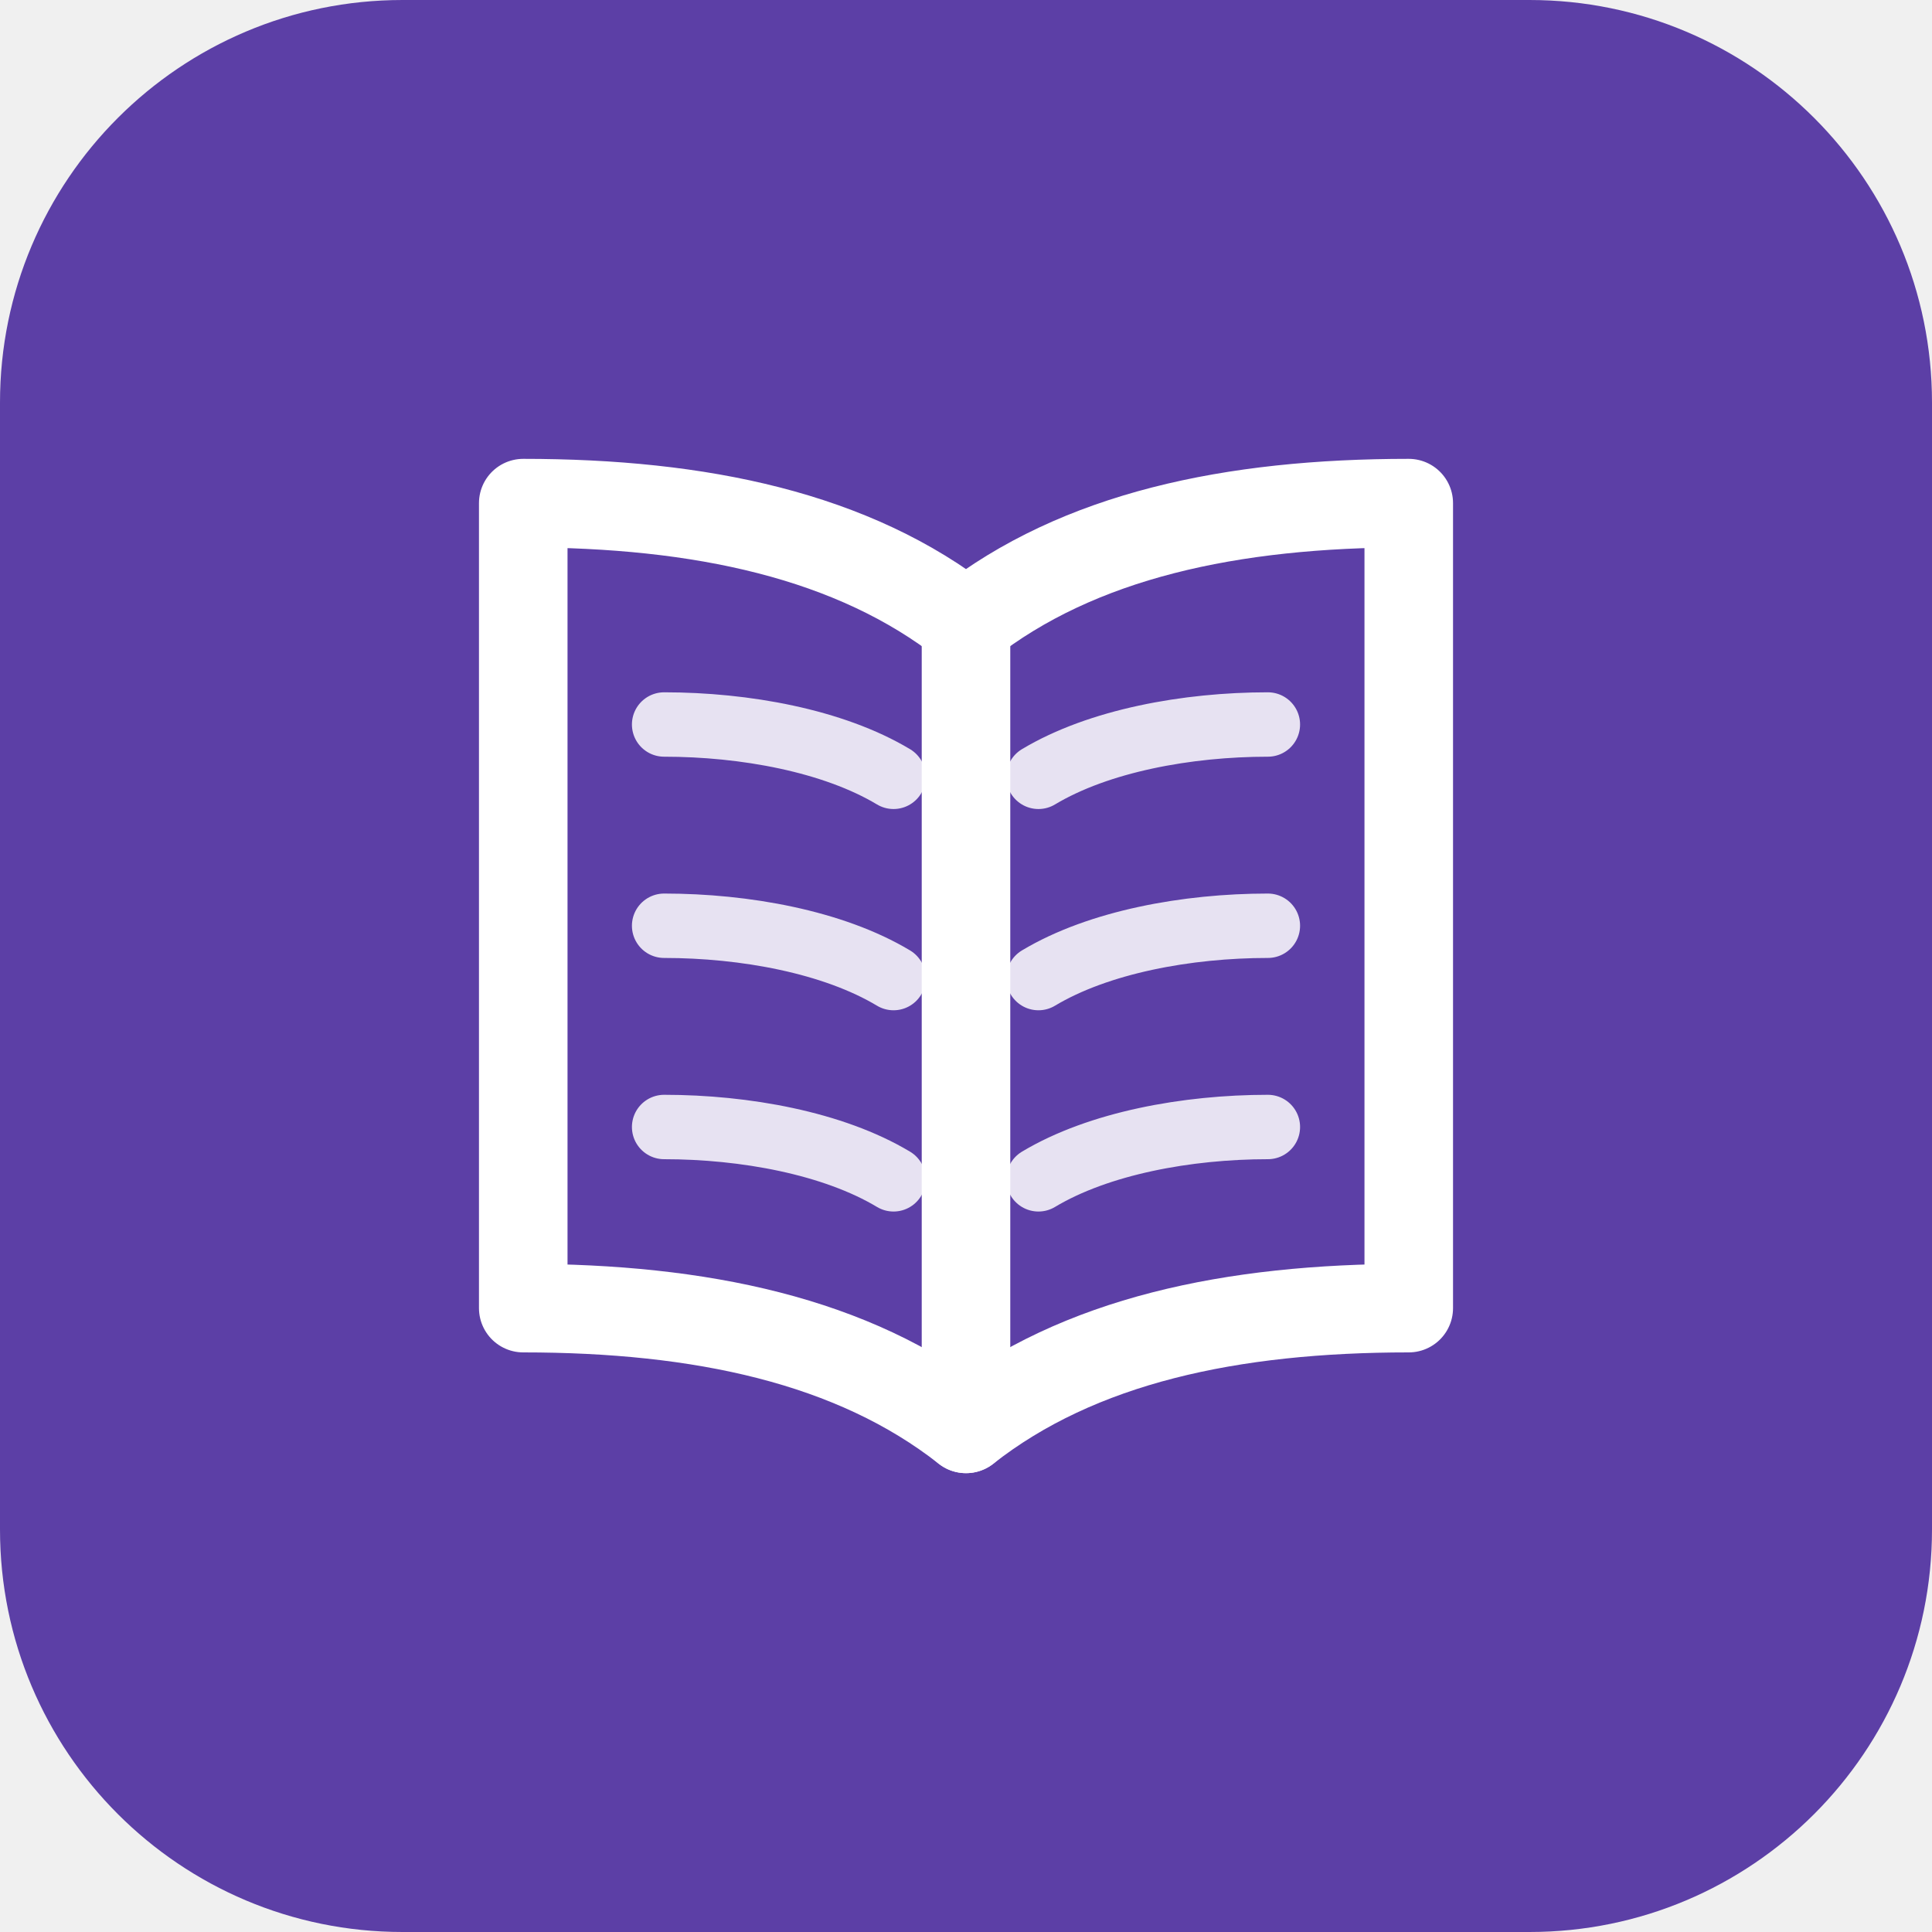
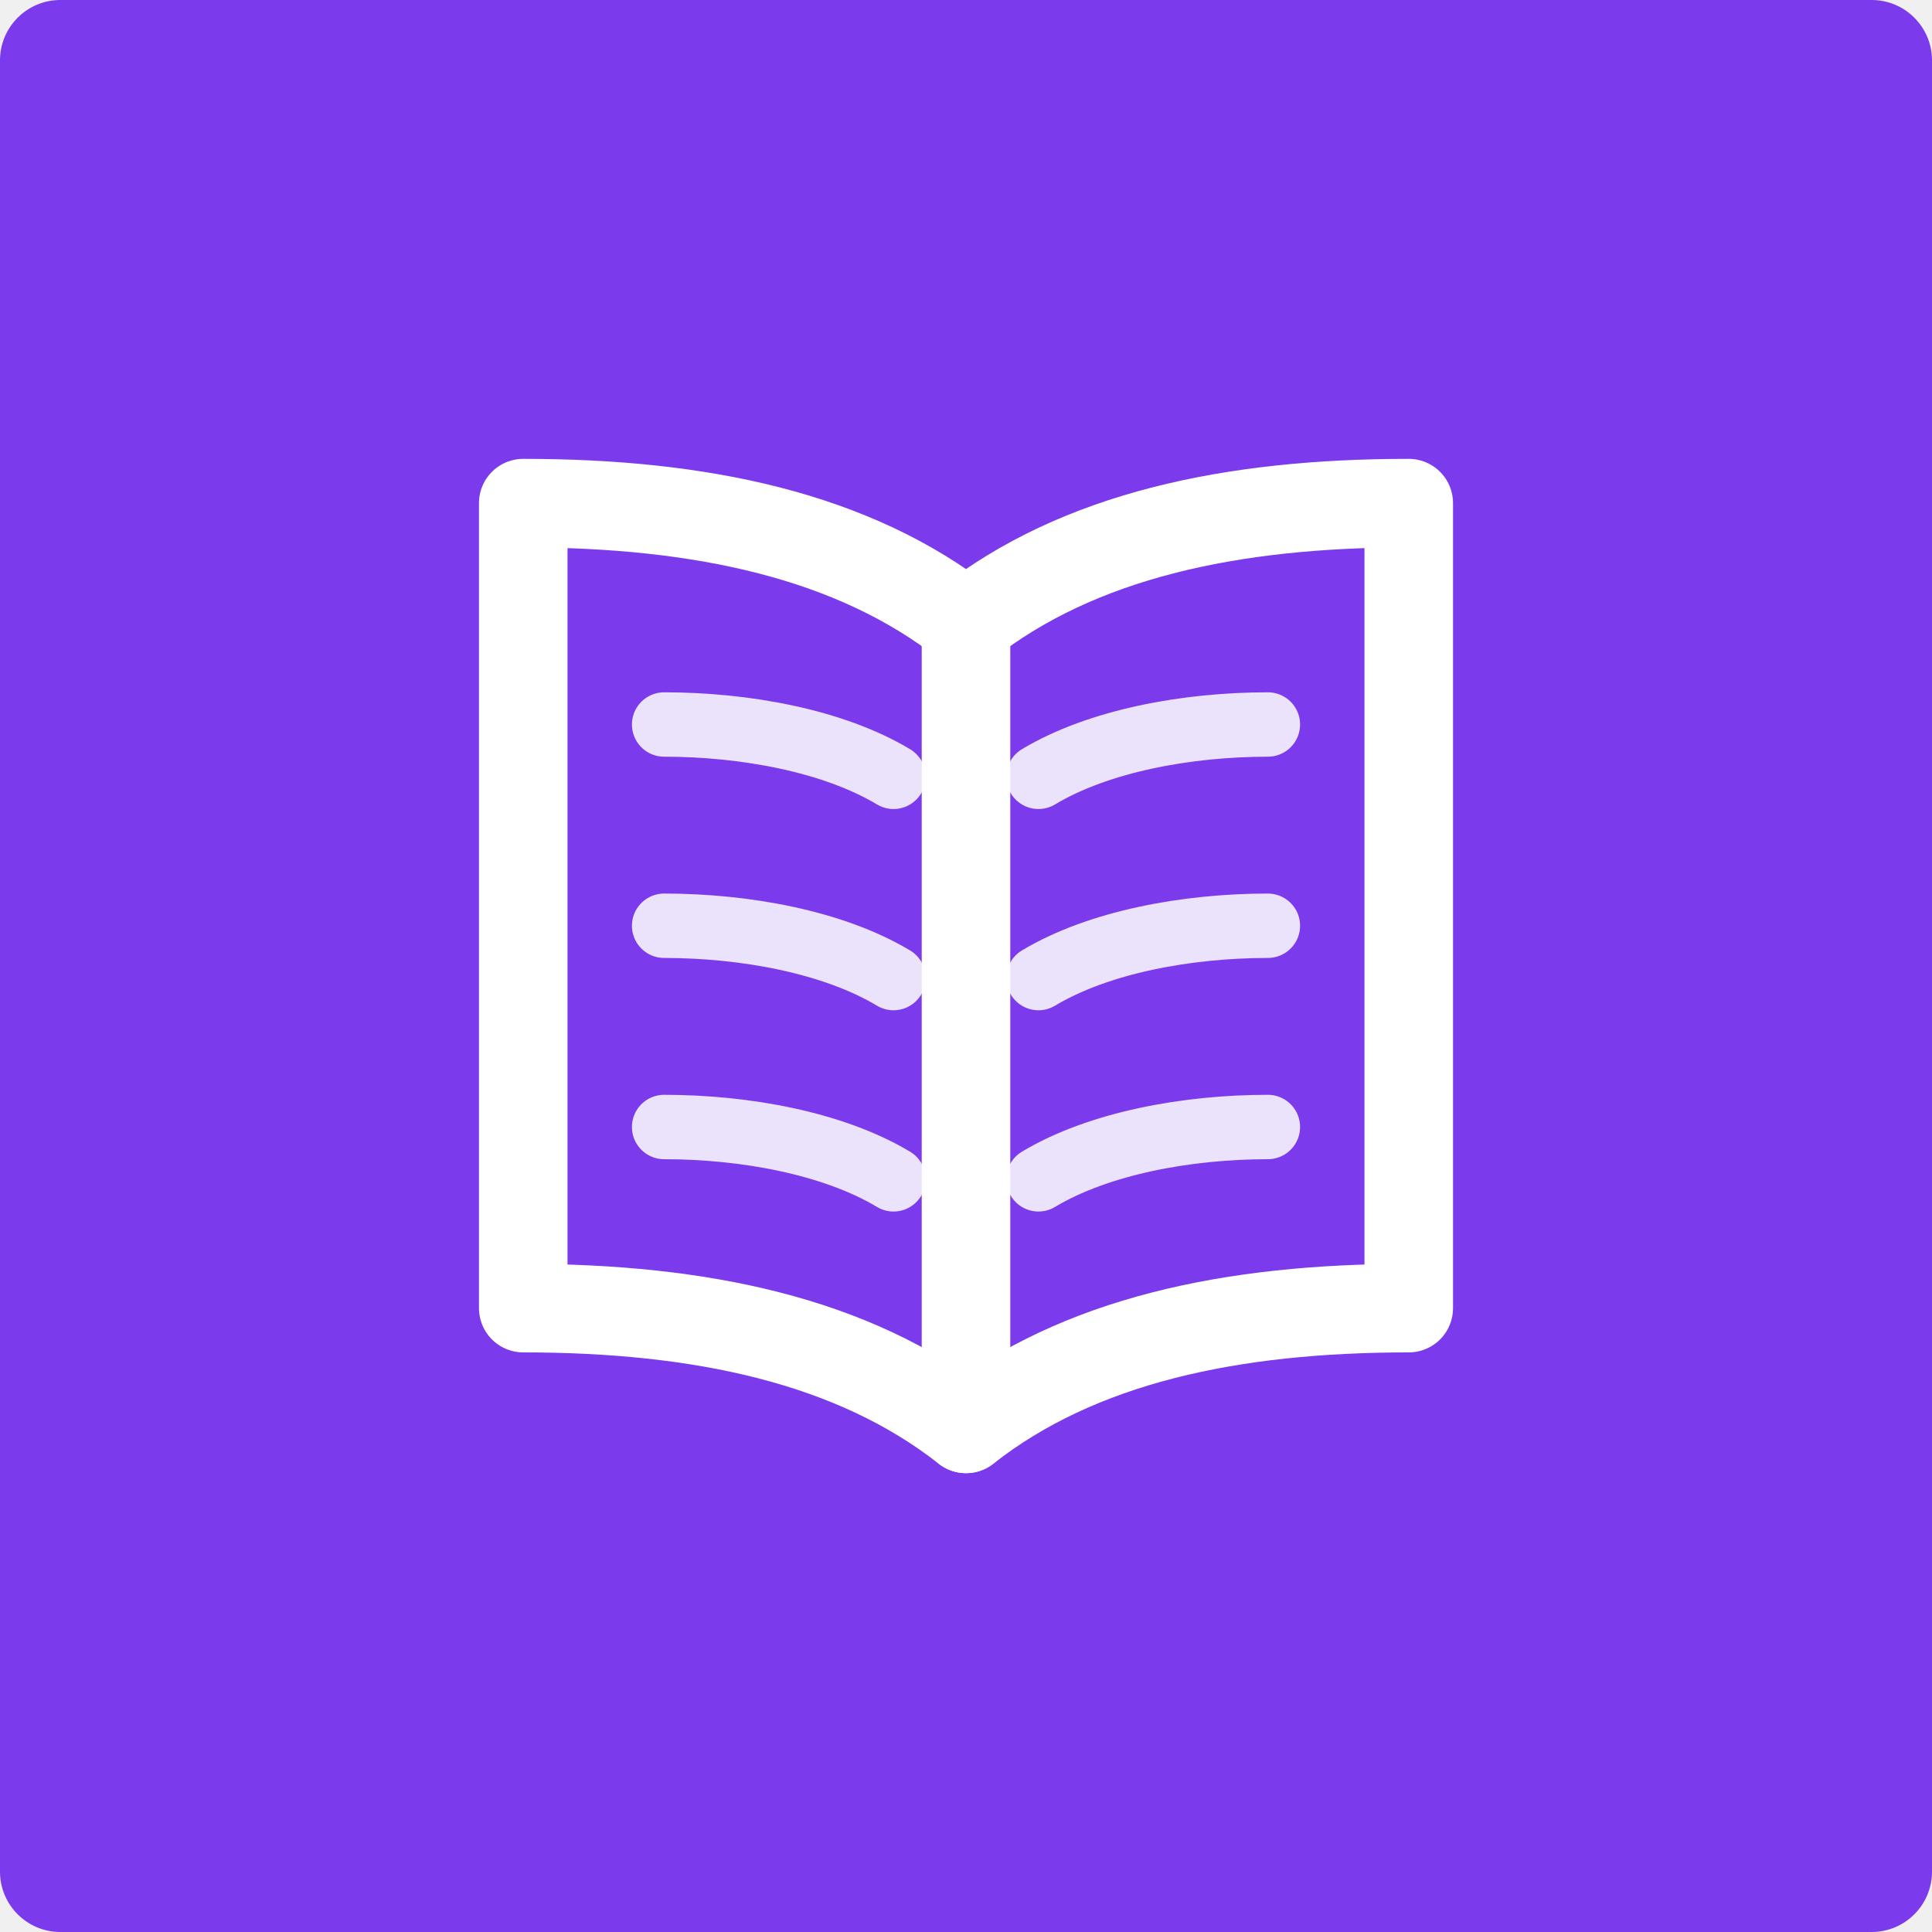
<svg xmlns="http://www.w3.org/2000/svg" width="48" height="48" viewBox="0 0 48 48">
-   <rect width="48" height="48" rx="10" fill="#5c3fa6" />
+   <rect width="48" height="48" rx="1.5" fill="#7c3aed" />
  <g transform="translate(0, 2.5)">
    <path d="M24 13c-2.8-2.2-6.6-3-11-3v20c4.4 0 8.2.8 11 3 2.8-2.2 6.6-3 11-3V10c-4.4 0-8.2.8-11 3z" fill="none" stroke="#ffffff" stroke-width="2.2" stroke-linejoin="round" stroke-linecap="round" />
    <path d="M24 13v20" stroke="#ffffff" stroke-width="2.2" stroke-linecap="round" />
    <path d="M16.5 15.5c2 0 4.2.4 5.7 1.3M16.5 20.5c2 0 4.2.4 5.7 1.3M16.5 25.5c2 0 4.2.4 5.7 1.3" stroke="#ffffff" stroke-width="1.6" stroke-linecap="round" opacity="0.85" />
    <path d="M31.5 15.5c-2 0-4.2.4-5.7 1.3M31.5 20.5c-2 0-4.2.4-5.7 1.3M31.5 25.5c-2 0-4.2.4-5.7 1.3" stroke="#ffffff" stroke-width="1.6" stroke-linecap="round" opacity="0.85" />
  </g>
</svg>
